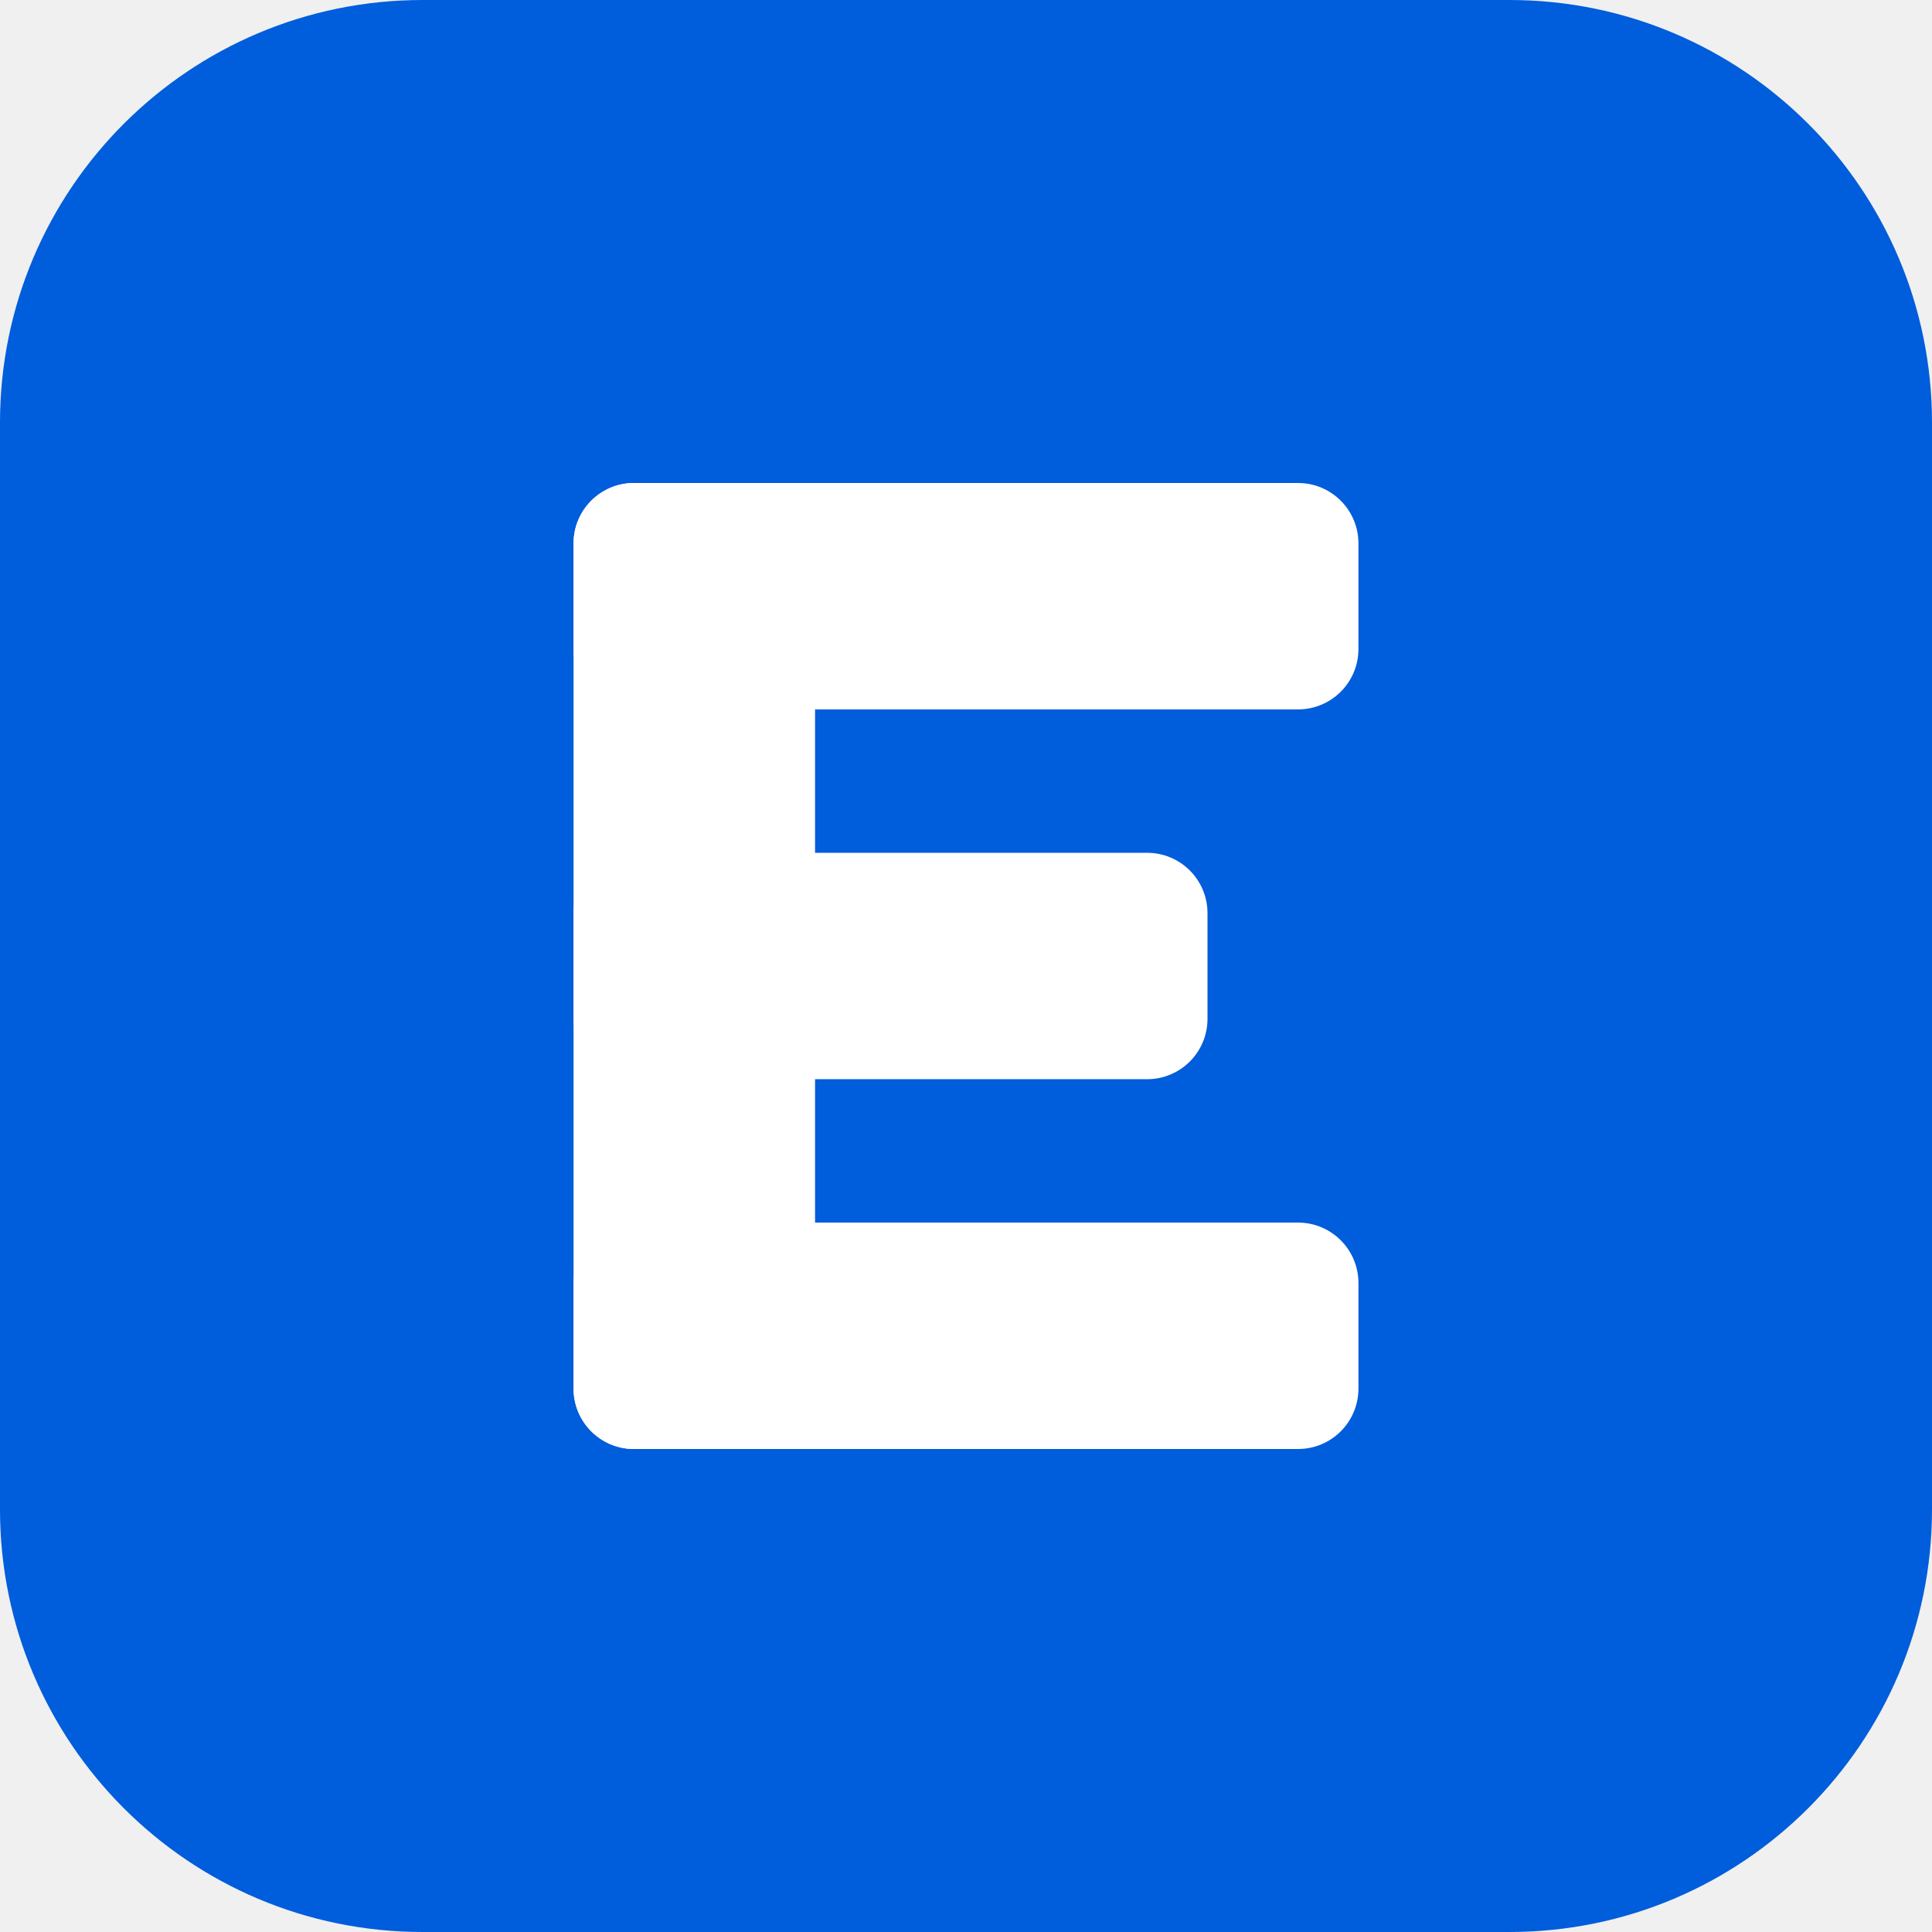
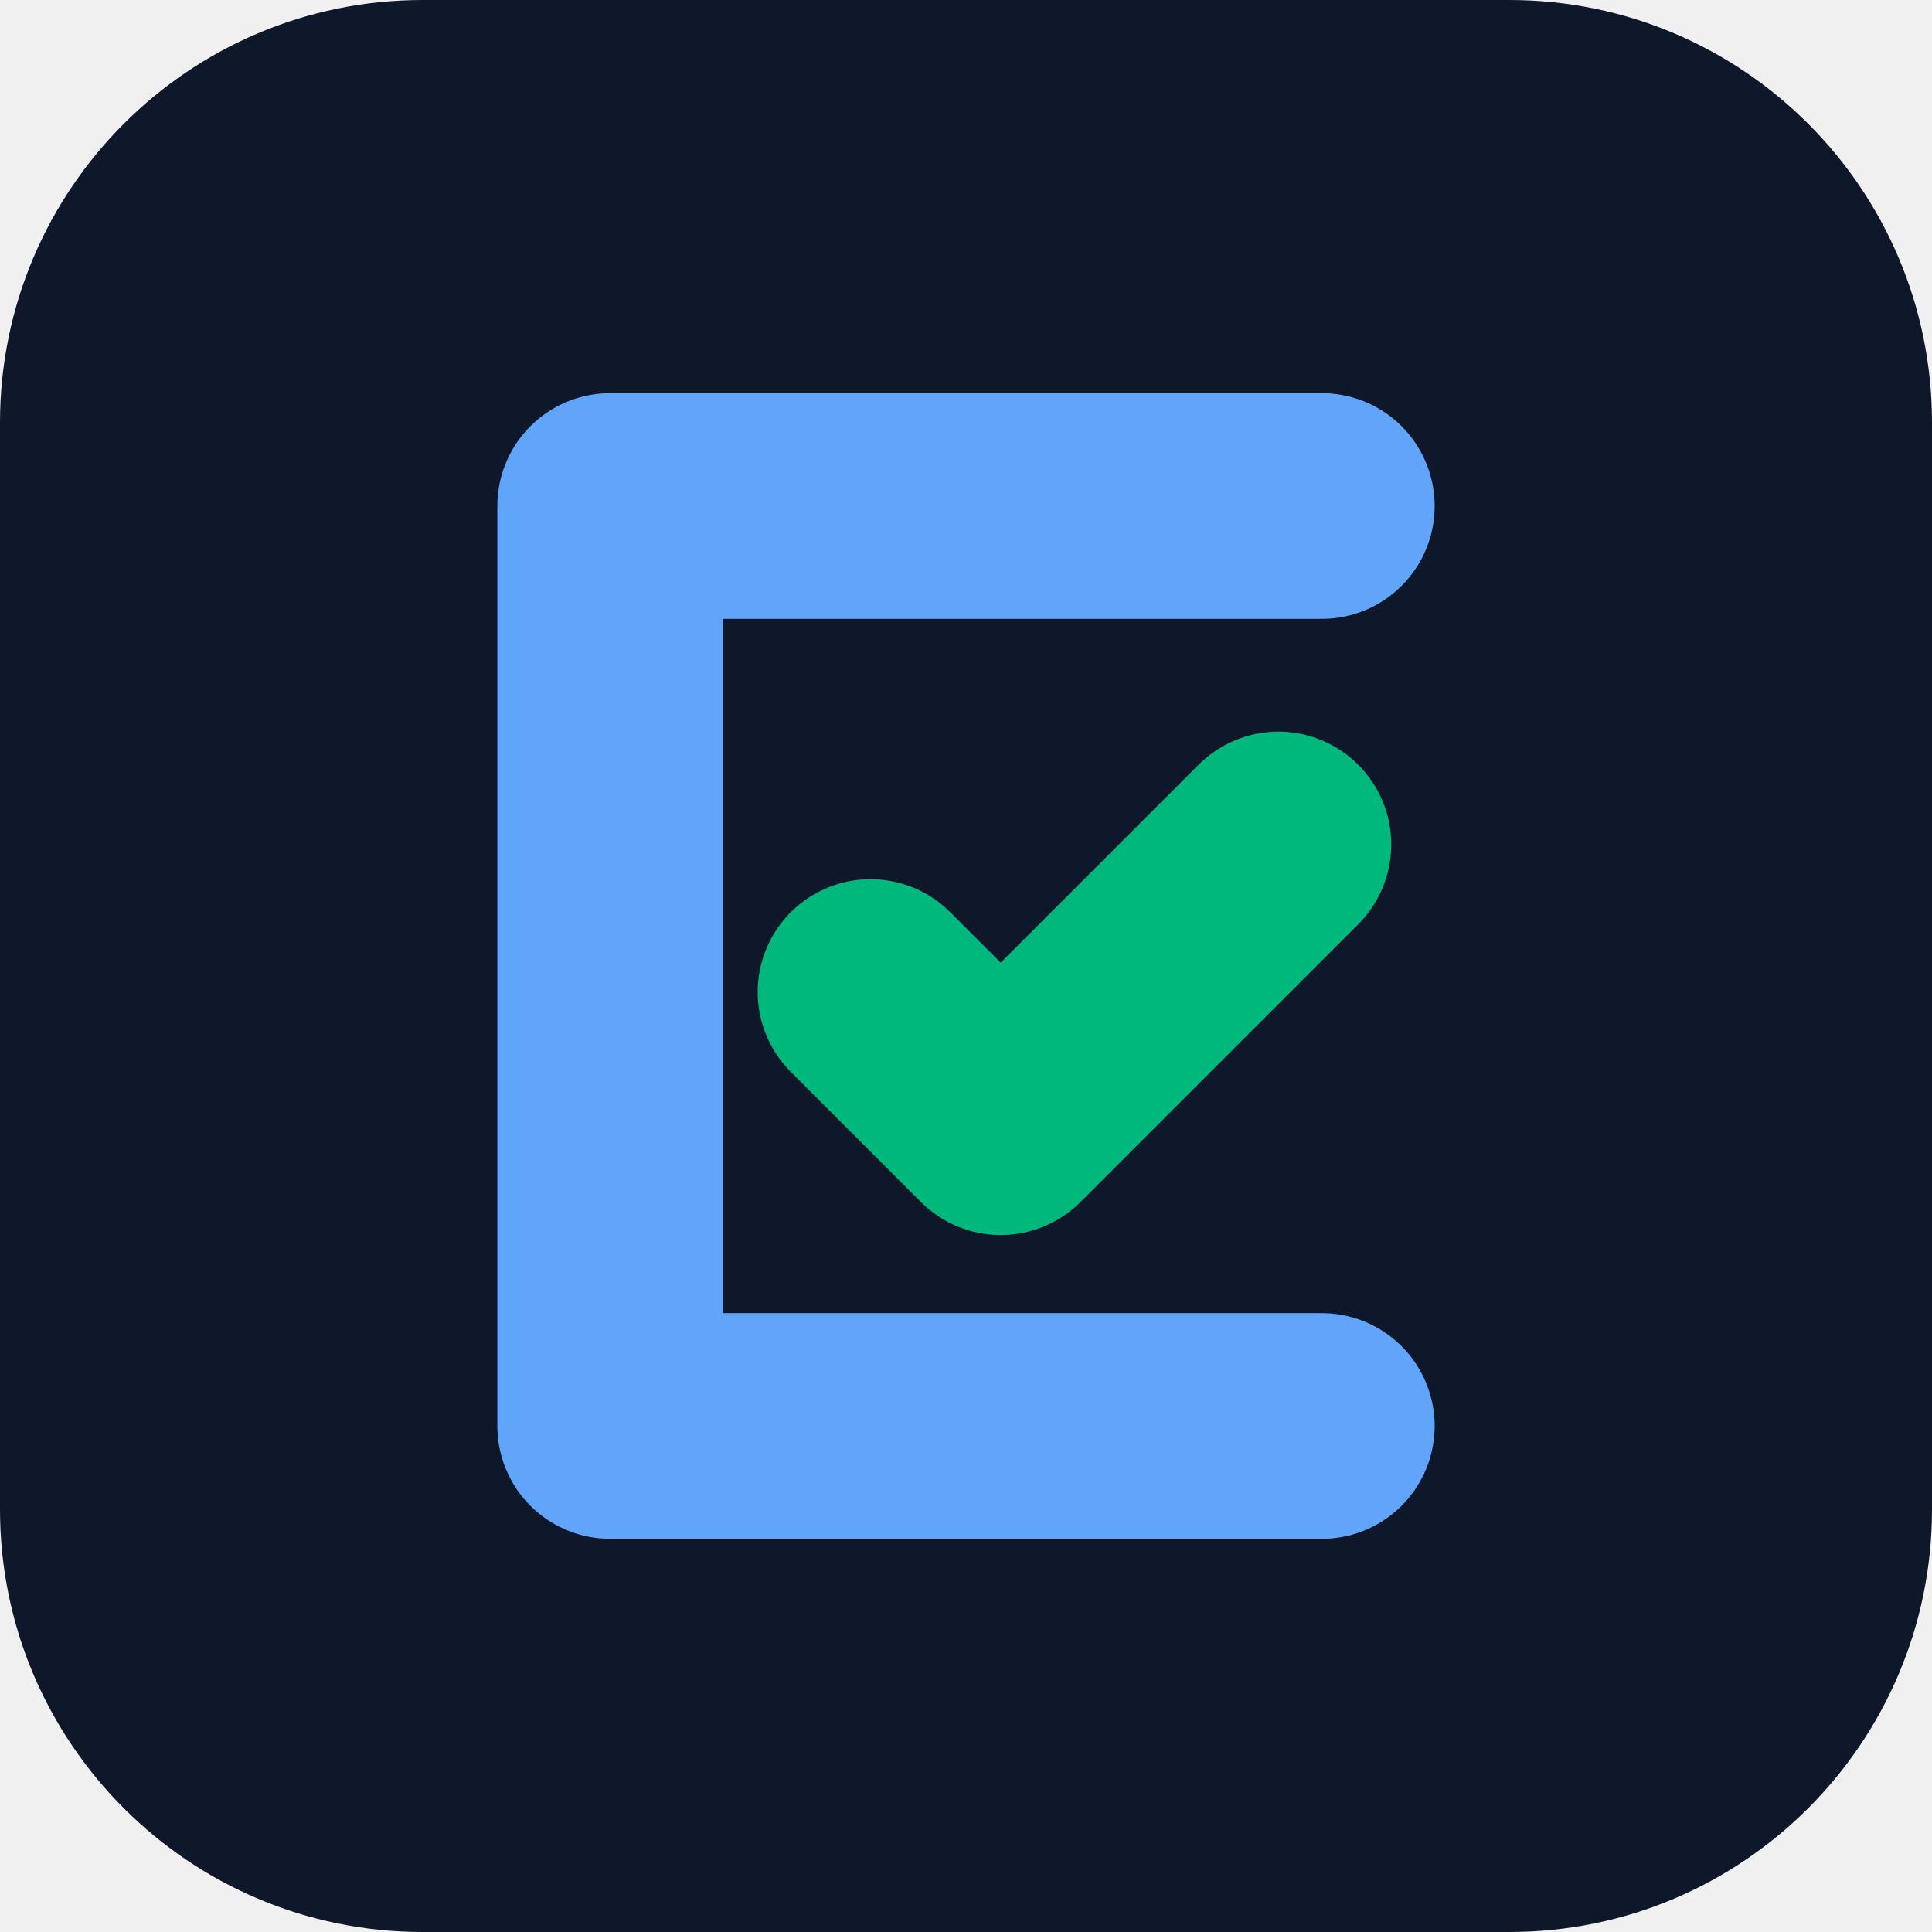
<svg xmlns="http://www.w3.org/2000/svg" viewBox="0 0 512 512">
-   <rect width="512" height="512" rx="112" fill="#005ddb" />
-   <g fill="#ffffff">
-     <rect x="152" y="128" width="64" height="256" rx="16" />
-     <rect x="152" y="128" width="208" height="60" rx="16" />
-     <rect x="152" y="226" width="168" height="60" rx="16" />
-     <rect x="152" y="324" width="208" height="60" rx="16" />
+   <rect width="512" height="512" rx="112" fill="#0f172a" />
+   <g transform="translate(256 256) scale(1.15) translate(-256 -256)" fill="none" stroke-width="52" stroke-linecap="round" stroke-linejoin="round">
+     <path d="M 338 150 L 174 150 L 174 362 L 338 362" stroke="#60a5fa" />
+     <path d="M 234 262 L 264 292 L 328 228" stroke="#00b87b" />
  </g>
</svg>
